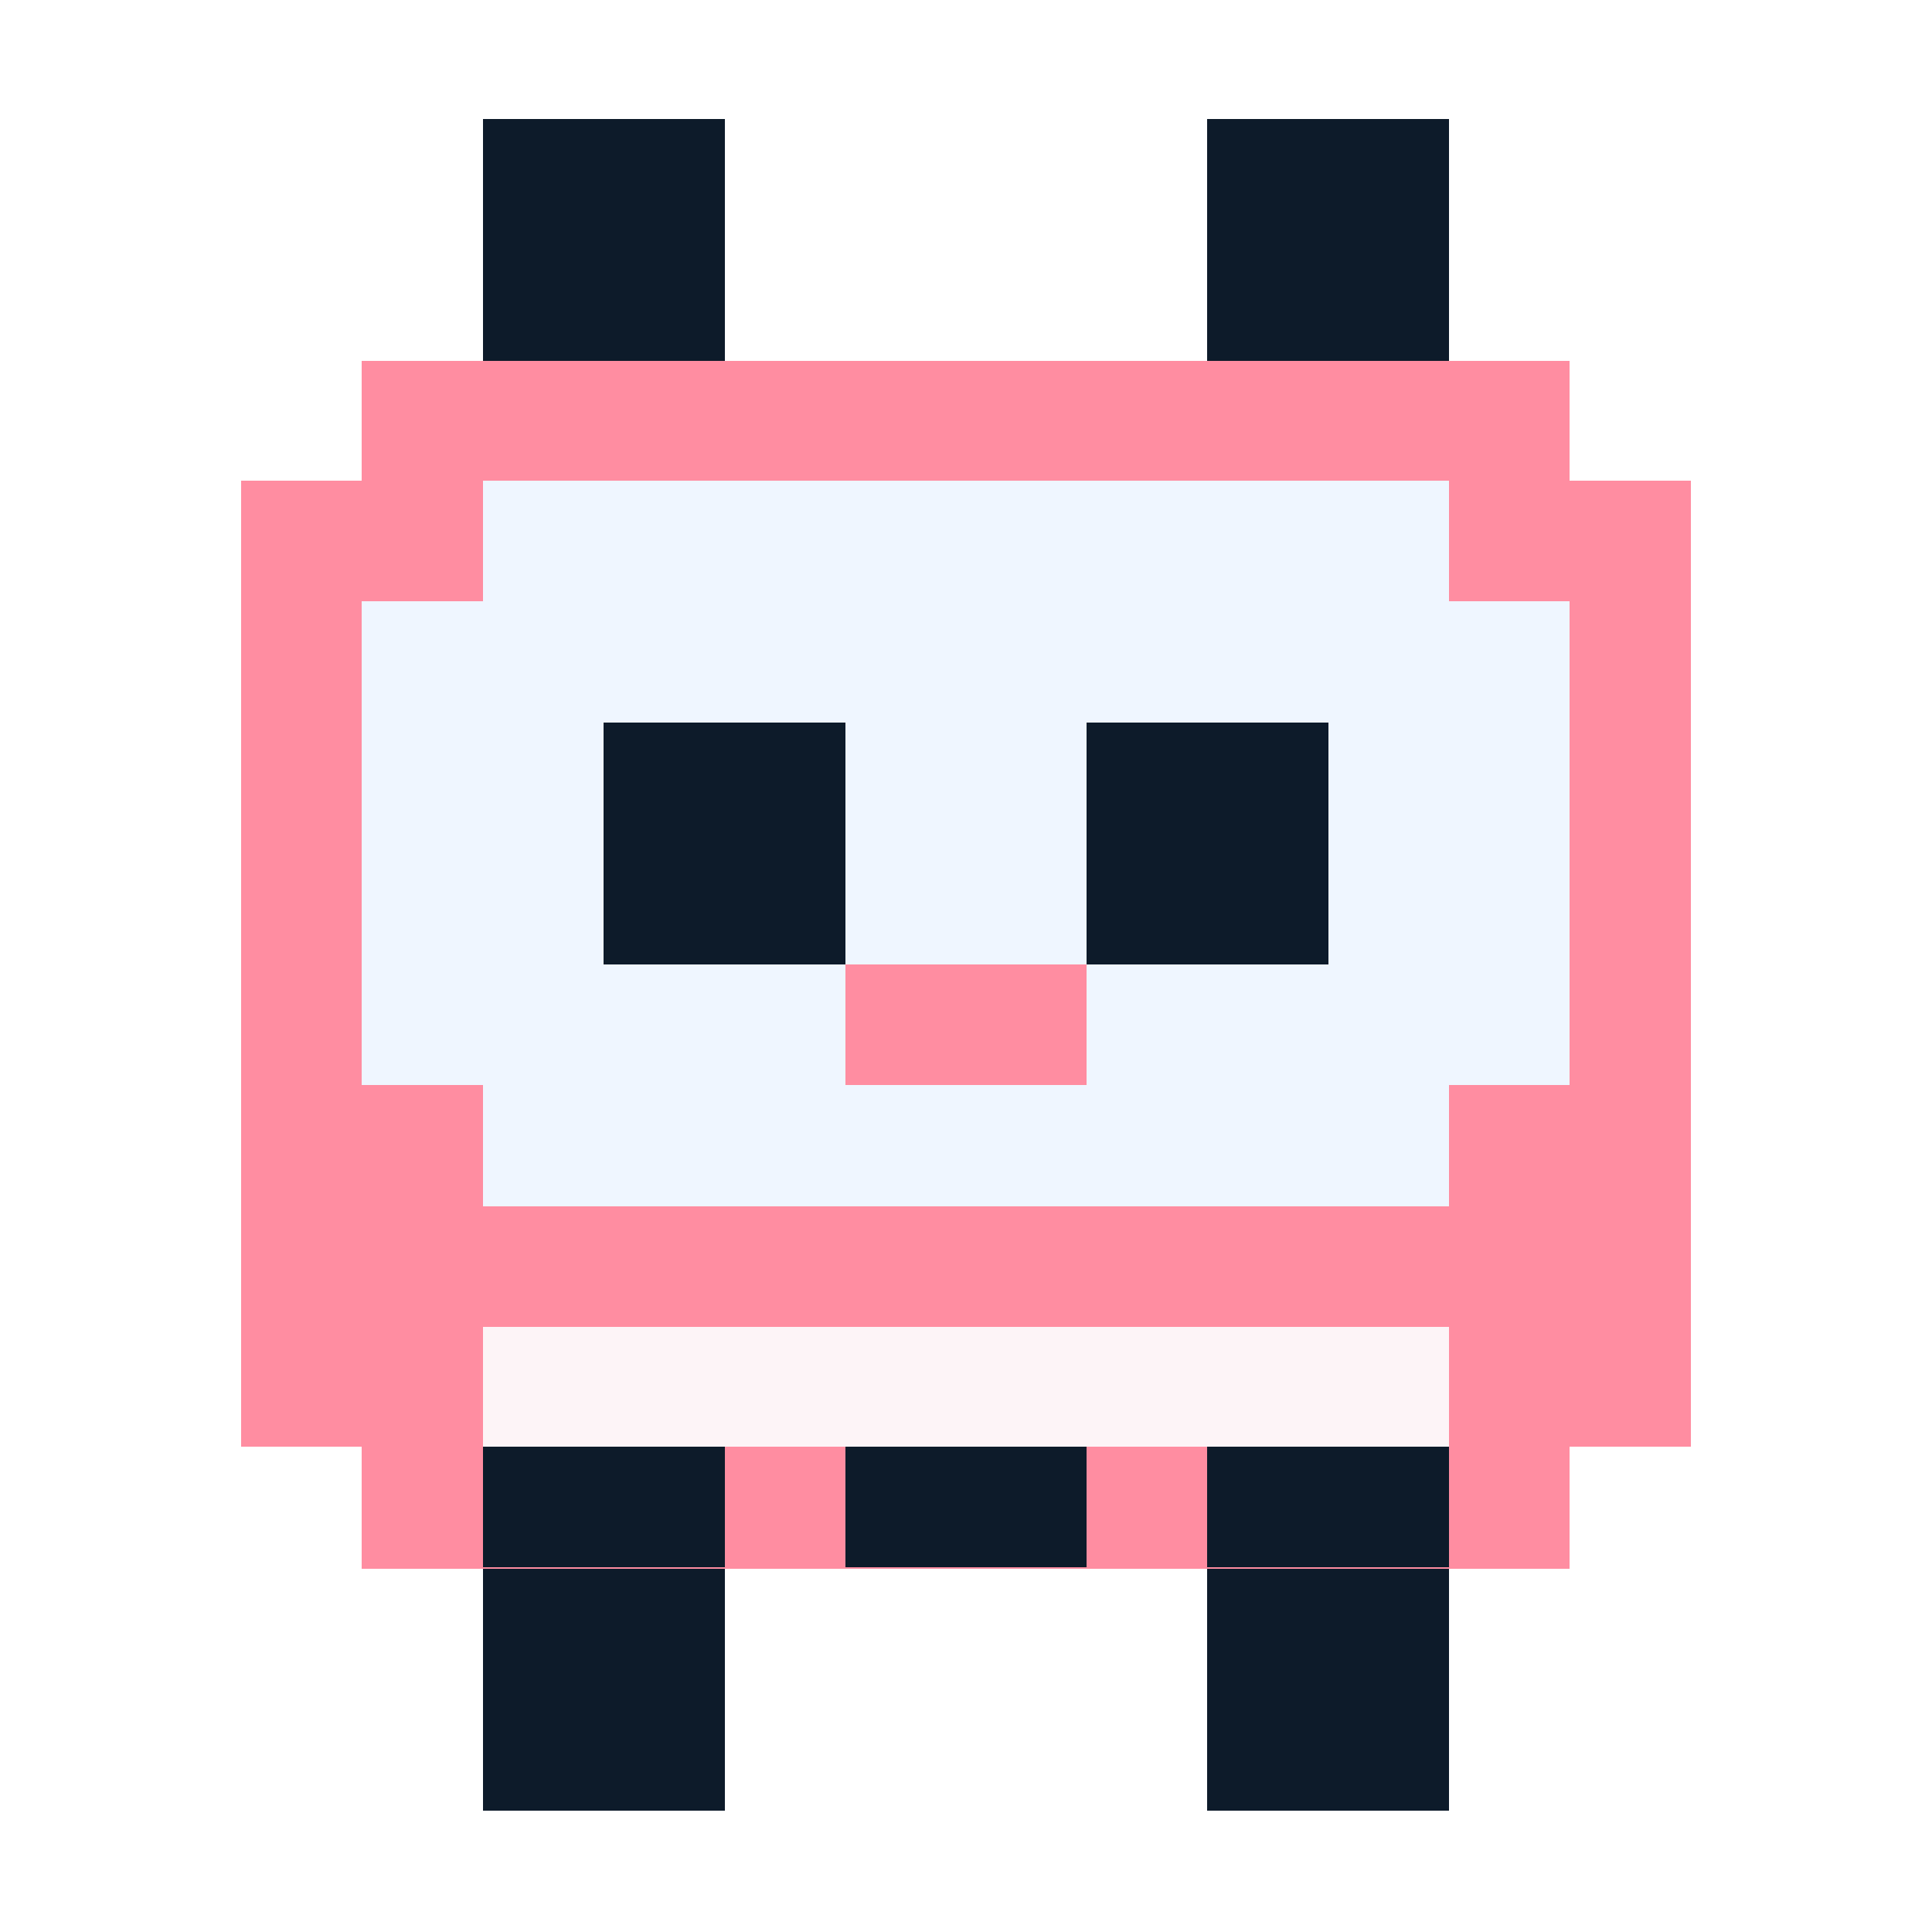
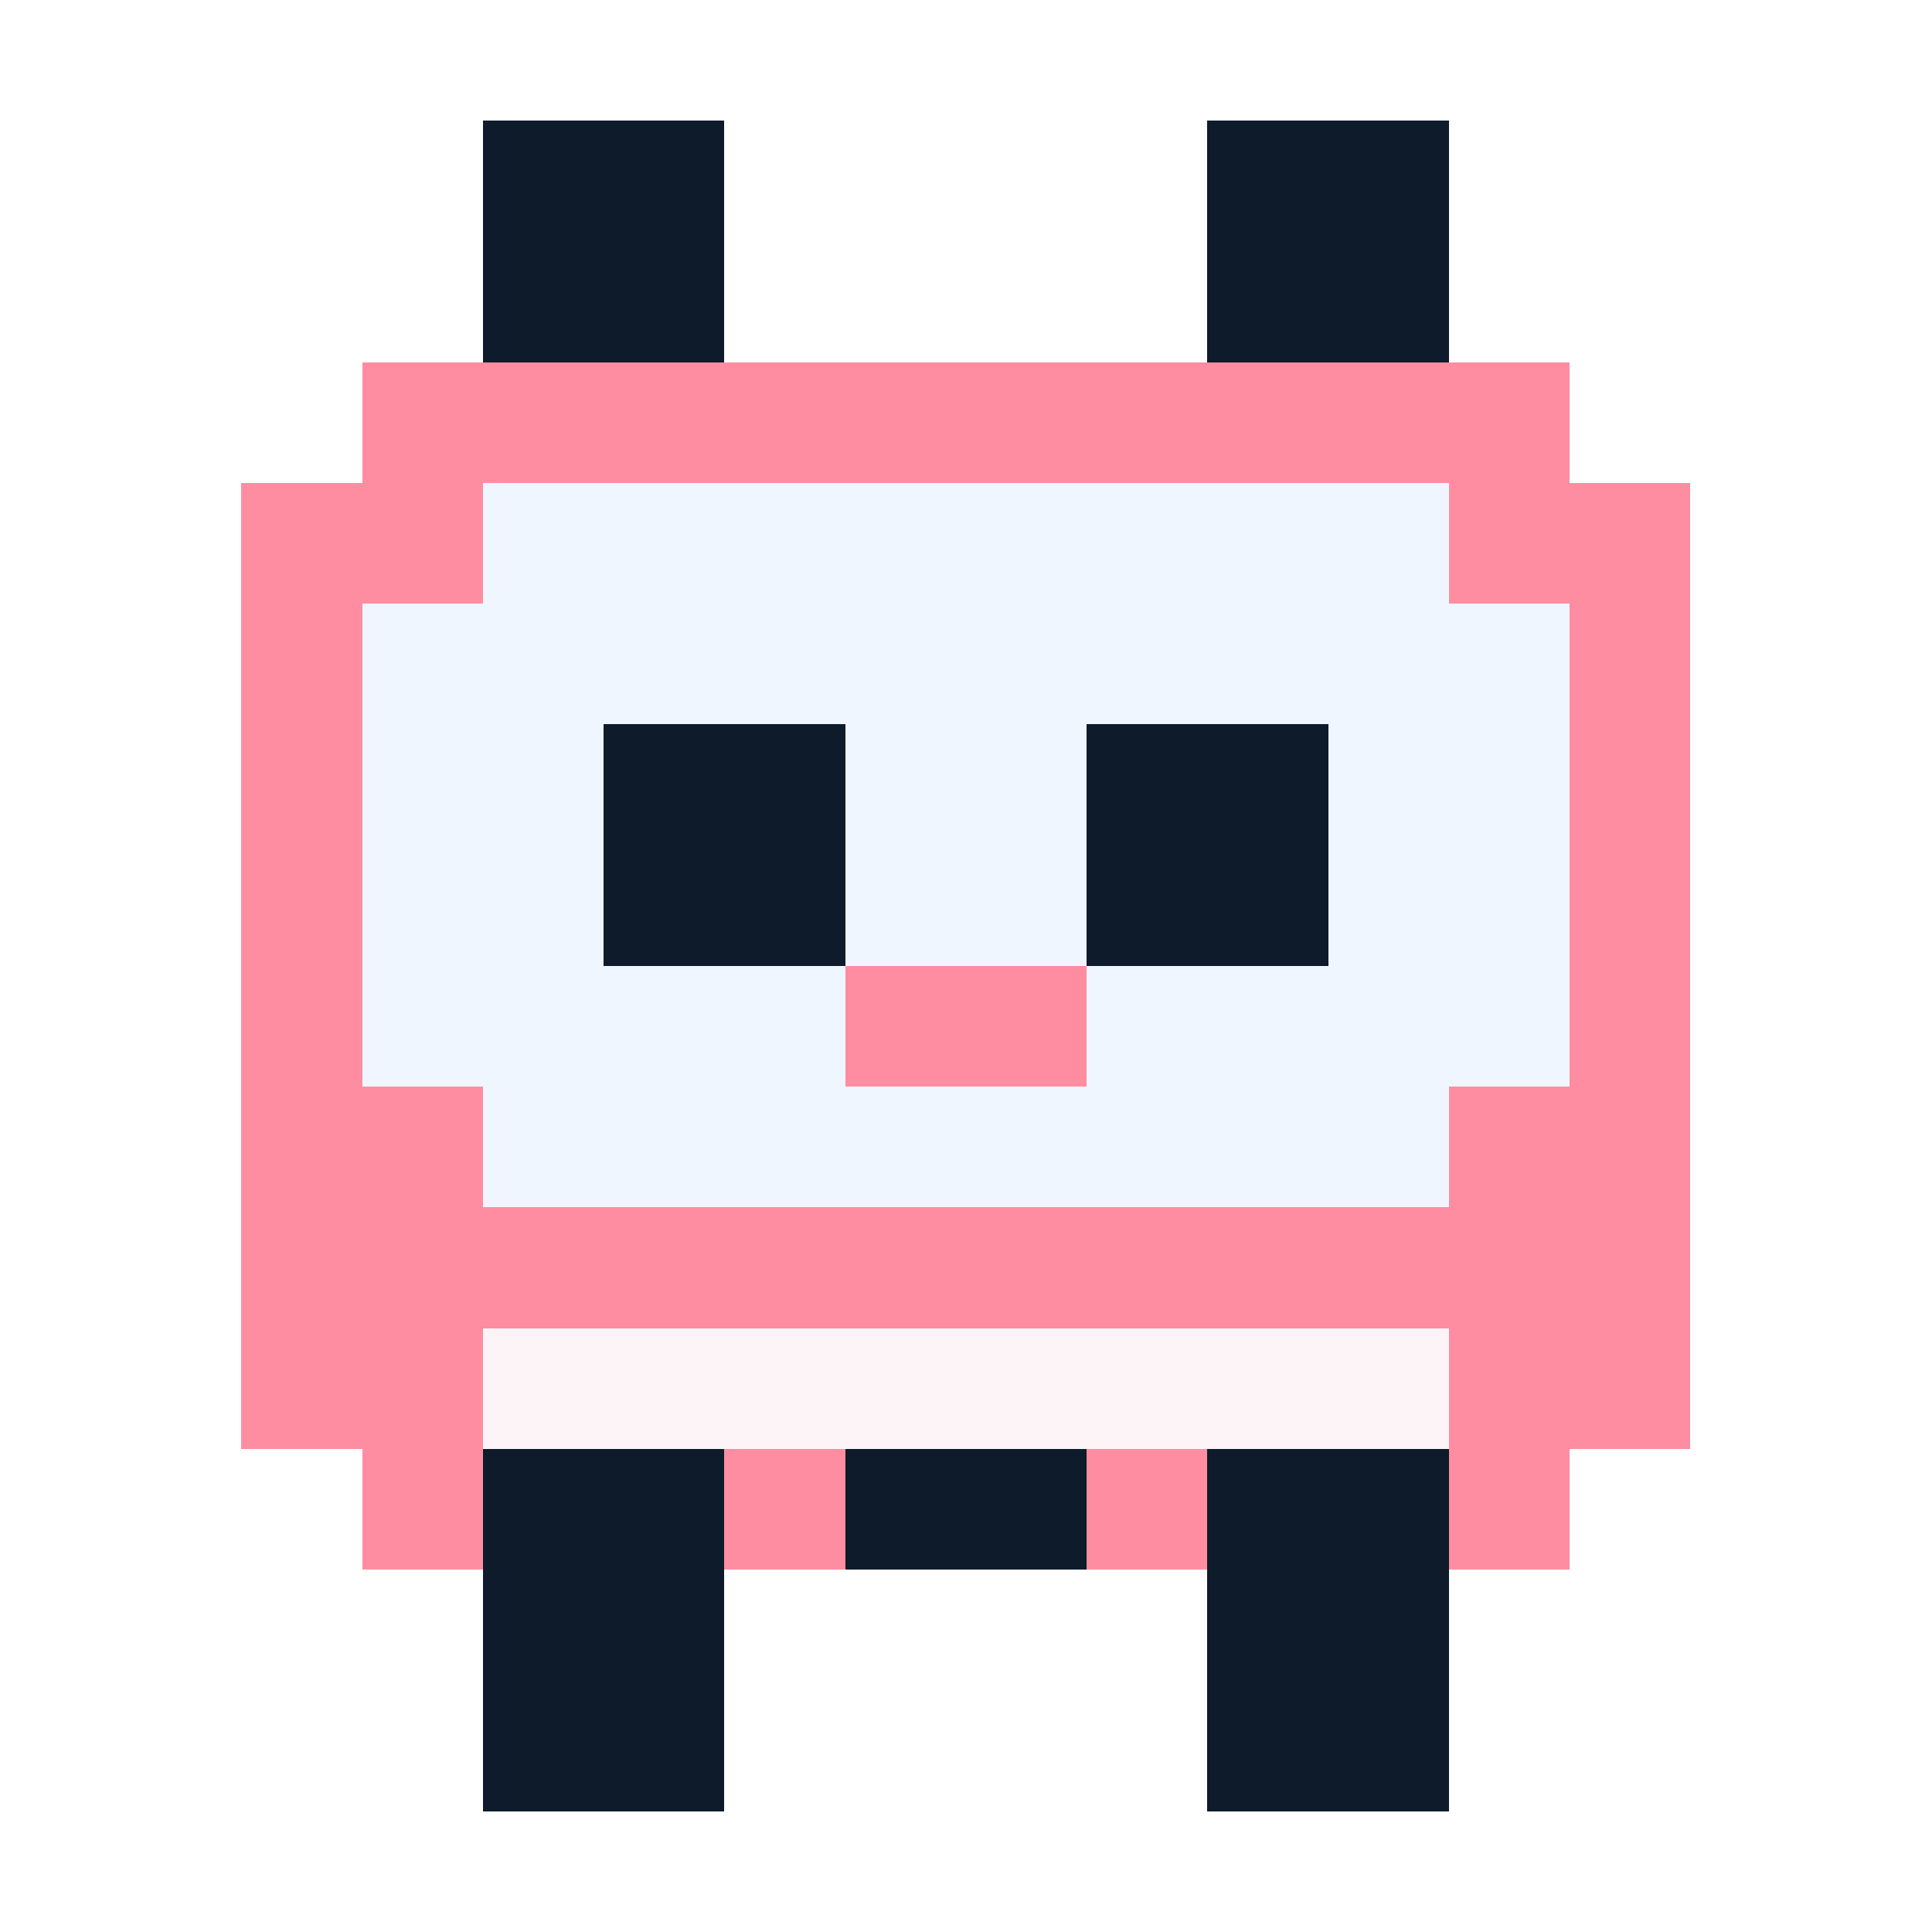
- <svg xmlns="http://www.w3.org/2000/svg" viewBox="0 0 135 135" width="135" height="135">
+ <svg xmlns="http://www.w3.org/2000/svg" viewBox="0 0 16 16" width="16" height="16">
  <g>
-     <rect x="16.85" y="33.60" width="101.30" height="67.50" fill="#FF8DA1" shape-rendering="crispEdges" />
-     <rect x="25.25" y="25.20" width="84.40" height="84.40" fill="#FF8DA1" shape-rendering="crispEdges" />
-     <rect x="25.25" y="42.00" width="84.40" height="33.80" fill="#EFF6FF" shape-rendering="crispEdges" />
-     <rect x="33.75" y="8.30" width="16.90" height="16.90" fill="#0D1B2A" shape-rendering="crispEdges" />
-     <rect x="33.75" y="33.60" width="67.50" height="50.70" fill="#EFF6FF" shape-rendering="crispEdges" />
-     <rect x="33.75" y="92.70" width="67.50" height="8.40" fill="#FDF4F7" shape-rendering="crispEdges" />
-     <rect x="33.75" y="101.10" width="16.90" height="8.40" fill="#0D1B2A" shape-rendering="crispEdges" />
-     <rect x="33.75" y="109.60" width="16.90" height="16.90" fill="#0D1B2A" shape-rendering="crispEdges" />
-     <rect x="42.15" y="50.50" width="16.90" height="16.90" fill="#0D1B2A" shape-rendering="crispEdges" />
-     <rect x="59.05" y="67.40" width="16.90" height="8.40" fill="#FF8DA1" shape-rendering="crispEdges" />
-     <rect x="59.05" y="101.10" width="16.90" height="8.40" fill="#0D1B2A" shape-rendering="crispEdges" />
-     <rect x="75.95" y="50.50" width="16.90" height="16.90" fill="#0D1B2A" shape-rendering="crispEdges" />
-     <rect x="84.35" y="8.30" width="16.90" height="16.90" fill="#0D1B2A" shape-rendering="crispEdges" />
-     <rect x="84.35" y="101.10" width="16.90" height="8.40" fill="#0D1B2A" shape-rendering="crispEdges" />
-     <rect x="84.35" y="109.60" width="16.90" height="16.90" fill="#0D1B2A" shape-rendering="crispEdges" />
+     <rect x="2" y="4" width="12" height="8" fill="#FF8DA1" shape-rendering="crispEdges" />
+     <rect x="3" y="3" width="10" height="10" fill="#FF8DA1" shape-rendering="crispEdges" />
+     <rect x="3" y="5" width="10" height="4" fill="#EFF6FF" shape-rendering="crispEdges" />
+     <rect x="4" y="1" width="2" height="2" fill="#0D1B2A" shape-rendering="crispEdges" />
+     <rect x="4" y="4" width="8" height="6" fill="#EFF6FF" shape-rendering="crispEdges" />
+     <rect x="4" y="11" width="8" height="1" fill="#FDF4F7" shape-rendering="crispEdges" />
+     <rect x="4" y="12" width="2" height="1" fill="#0D1B2A" shape-rendering="crispEdges" />
+     <rect x="4" y="13" width="2" height="2" fill="#0D1B2A" shape-rendering="crispEdges" />
+     <rect x="5" y="6" width="2" height="2" fill="#0D1B2A" shape-rendering="crispEdges" />
+     <rect x="7" y="8" width="2" height="1" fill="#FF8DA1" shape-rendering="crispEdges" />
+     <rect x="7" y="12" width="2" height="1" fill="#0D1B2A" shape-rendering="crispEdges" />
+     <rect x="9" y="6" width="2" height="2" fill="#0D1B2A" shape-rendering="crispEdges" />
+     <rect x="10" y="1" width="2" height="2" fill="#0D1B2A" shape-rendering="crispEdges" />
+     <rect x="10" y="12" width="2" height="1" fill="#0D1B2A" shape-rendering="crispEdges" />
+     <rect x="10" y="13" width="2" height="2" fill="#0D1B2A" shape-rendering="crispEdges" />
  </g>
</svg>
